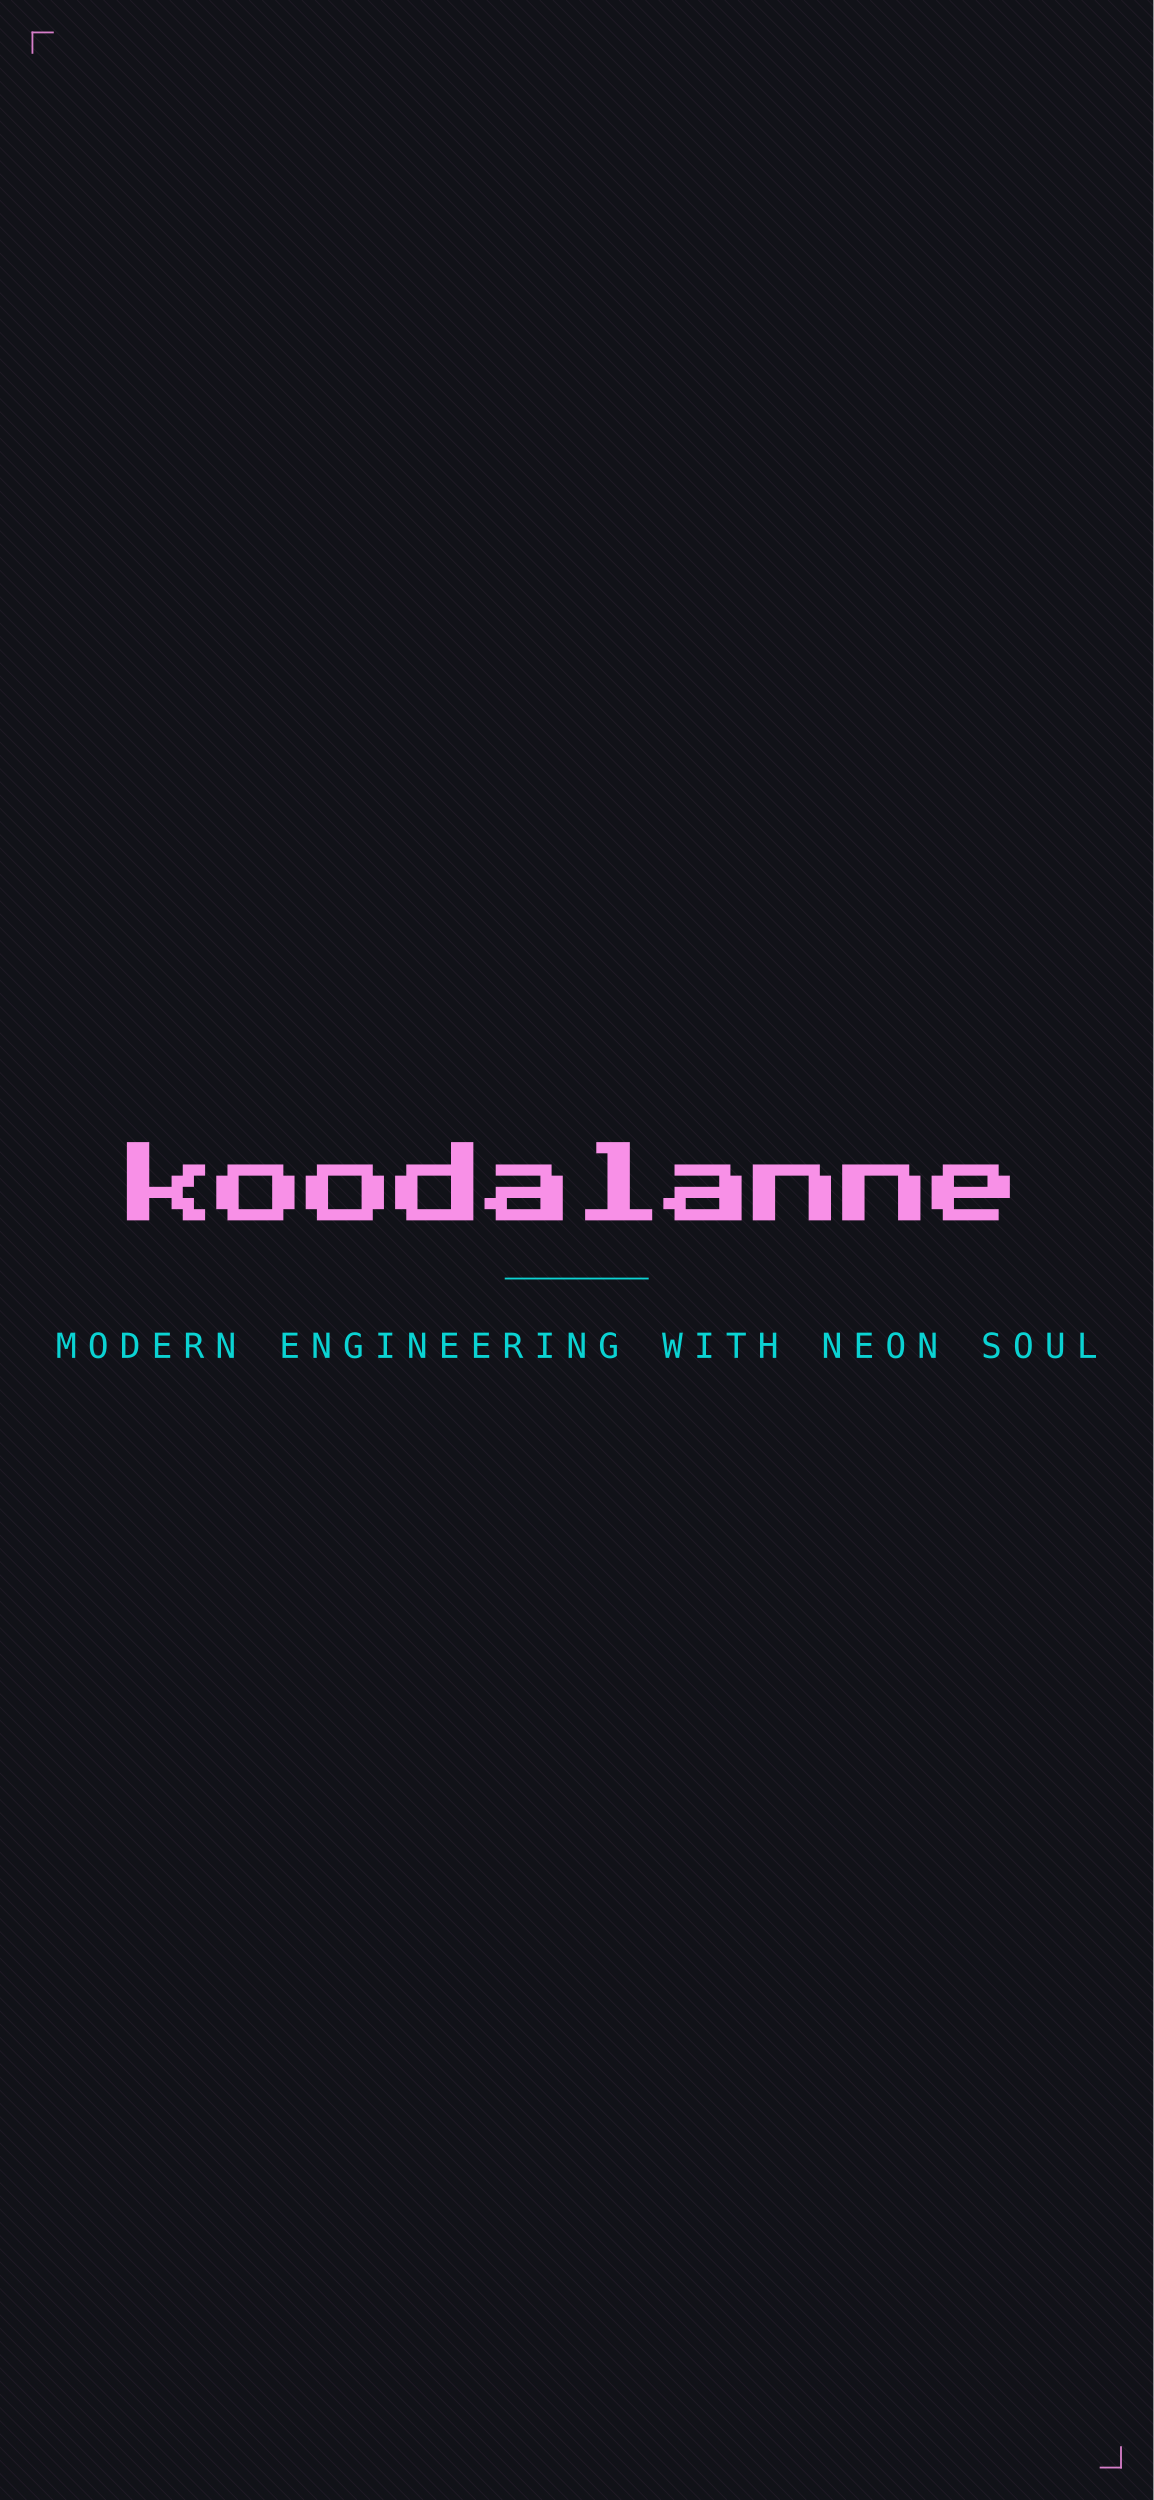
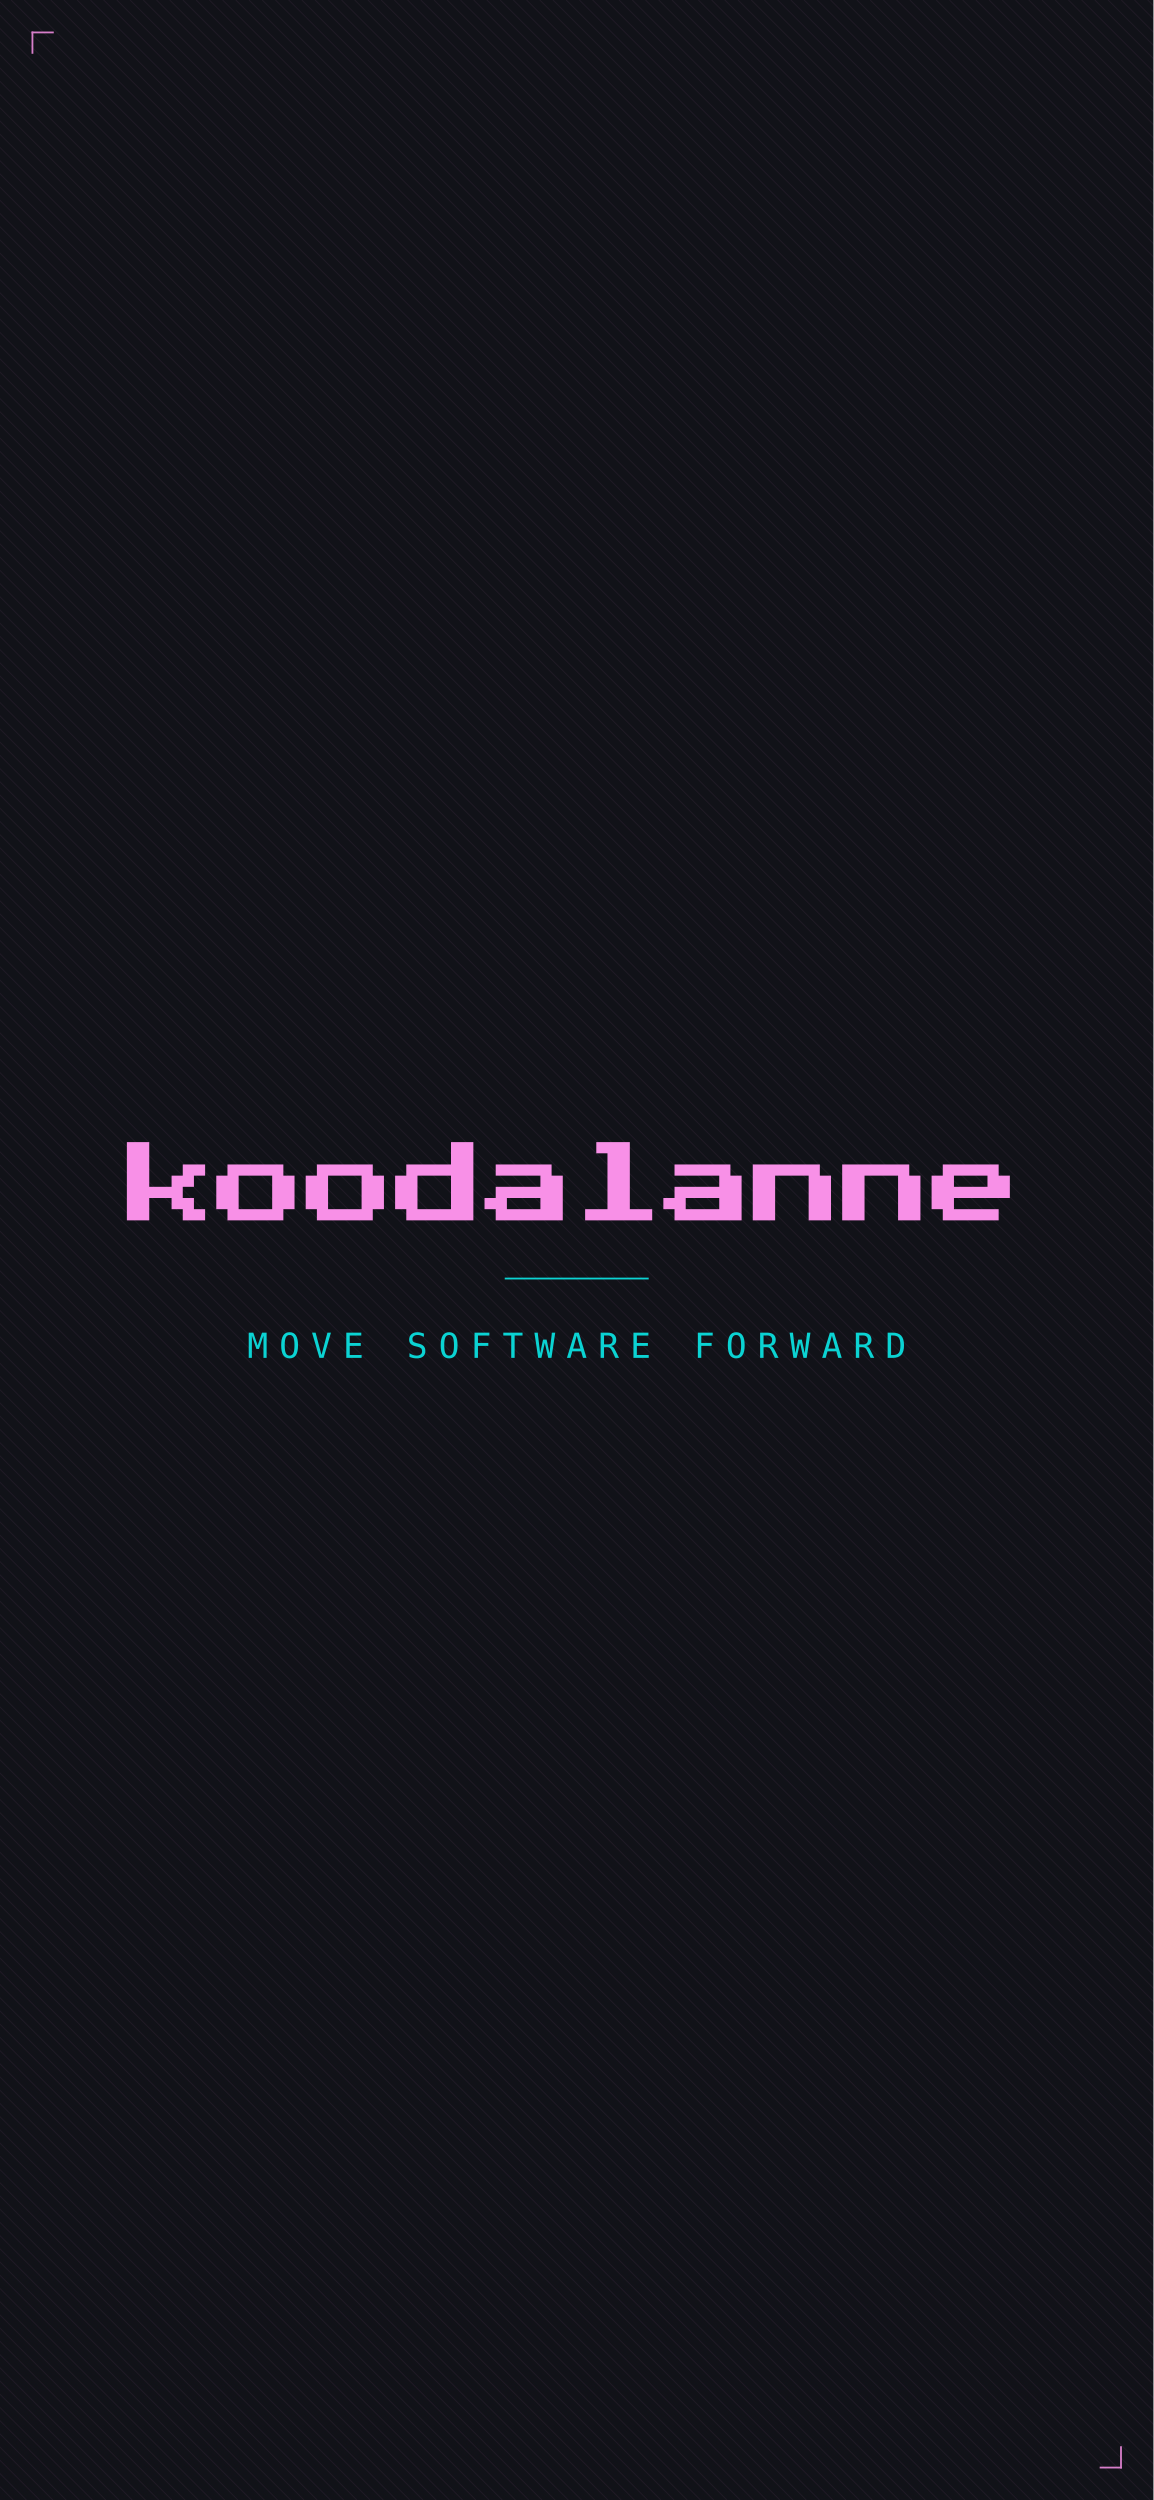
<svg xmlns="http://www.w3.org/2000/svg" viewBox="0 0 1290 2796" width="1290" height="2796" role="img" aria-label="koodalanne wallpaper — diagonal + slogan">
  <rect width="1290" height="2796" fill="#111218" />
  <g stroke="#f890e7" stroke-width="1" opacity="0.07">
    <line x1="-2796" y1="0" x2="0" y2="2796" />
    <line x1="-2781.22" y1="0" x2="14.78" y2="2796" />
    <line x1="-2766.44" y1="0" x2="29.56" y2="2796" />
    <line x1="-2751.66" y1="0" x2="44.34" y2="2796" />
    <line x1="-2736.87" y1="0" x2="59.13" y2="2796" />
    <line x1="-2722.09" y1="0" x2="73.91" y2="2796" />
    <line x1="-2707.31" y1="0" x2="88.69" y2="2796" />
    <line x1="-2692.53" y1="0" x2="103.47" y2="2796" />
    <line x1="-2677.75" y1="0" x2="118.25" y2="2796" />
    <line x1="-2662.97" y1="0" x2="133.03" y2="2796" />
    <line x1="-2648.19" y1="0" x2="147.81" y2="2796" />
    <line x1="-2633.41" y1="0" x2="162.59" y2="2796" />
    <line x1="-2618.62" y1="0" x2="177.38" y2="2796" />
    <line x1="-2603.84" y1="0" x2="192.16" y2="2796" />
    <line x1="-2589.06" y1="0" x2="206.94" y2="2796" />
    <line x1="-2574.28" y1="0" x2="221.72" y2="2796" />
    <line x1="-2559.5" y1="0" x2="236.5" y2="2796" />
    <line x1="-2544.72" y1="0" x2="251.28" y2="2796" />
    <line x1="-2529.94" y1="0" x2="266.06" y2="2796" />
    <line x1="-2515.16" y1="0" x2="280.84" y2="2796" />
    <line x1="-2500.37" y1="0" x2="295.63" y2="2796" />
    <line x1="-2485.59" y1="0" x2="310.41" y2="2796" />
    <line x1="-2470.81" y1="0" x2="325.19" y2="2796" />
    <line x1="-2456.03" y1="0" x2="339.97" y2="2796" />
    <line x1="-2441.25" y1="0" x2="354.75" y2="2796" />
    <line x1="-2426.47" y1="0" x2="369.53" y2="2796" />
    <line x1="-2411.69" y1="0" x2="384.31" y2="2796" />
    <line x1="-2396.91" y1="0" x2="399.09" y2="2796" />
    <line x1="-2382.12" y1="0" x2="413.88" y2="2796" />
    <line x1="-2367.34" y1="0" x2="428.66" y2="2796" />
    <line x1="-2352.56" y1="0" x2="443.44" y2="2796" />
    <line x1="-2337.78" y1="0" x2="458.22" y2="2796" />
    <line x1="-2323" y1="0" x2="473" y2="2796" />
    <line x1="-2308.22" y1="0" x2="487.78" y2="2796" />
    <line x1="-2293.44" y1="0" x2="502.56" y2="2796" />
    <line x1="-2278.66" y1="0" x2="517.34" y2="2796" />
    <line x1="-2263.87" y1="0" x2="532.13" y2="2796" />
    <line x1="-2249.09" y1="0" x2="546.91" y2="2796" />
    <line x1="-2234.31" y1="0" x2="561.69" y2="2796" />
    <line x1="-2219.53" y1="0" x2="576.47" y2="2796" />
    <line x1="-2204.75" y1="0" x2="591.25" y2="2796" />
    <line x1="-2189.97" y1="0" x2="606.03" y2="2796" />
    <line x1="-2175.19" y1="0" x2="620.81" y2="2796" />
    <line x1="-2160.41" y1="0" x2="635.59" y2="2796" />
    <line x1="-2145.62" y1="0" x2="650.38" y2="2796" />
    <line x1="-2130.84" y1="0" x2="665.16" y2="2796" />
    <line x1="-2116.06" y1="0" x2="679.94" y2="2796" />
    <line x1="-2101.28" y1="0" x2="694.72" y2="2796" />
    <line x1="-2086.5" y1="0" x2="709.5" y2="2796" />
    <line x1="-2071.72" y1="0" x2="724.28" y2="2796" />
    <line x1="-2056.94" y1="0" x2="739.06" y2="2796" />
    <line x1="-2042.16" y1="0" x2="753.84" y2="2796" />
    <line x1="-2027.37" y1="0" x2="768.63" y2="2796" />
    <line x1="-2012.59" y1="0" x2="783.41" y2="2796" />
    <line x1="-1997.81" y1="0" x2="798.19" y2="2796" />
    <line x1="-1983.03" y1="0" x2="812.97" y2="2796" />
    <line x1="-1968.25" y1="0" x2="827.75" y2="2796" />
    <line x1="-1953.47" y1="0" x2="842.53" y2="2796" />
    <line x1="-1938.69" y1="0" x2="857.31" y2="2796" />
    <line x1="-1923.91" y1="0" x2="872.09" y2="2796" />
    <line x1="-1909.12" y1="0" x2="886.88" y2="2796" />
    <line x1="-1894.34" y1="0" x2="901.66" y2="2796" />
    <line x1="-1879.56" y1="0" x2="916.44" y2="2796" />
    <line x1="-1864.78" y1="0" x2="931.22" y2="2796" />
    <line x1="-1850" y1="0" x2="946" y2="2796" />
    <line x1="-1835.22" y1="0" x2="960.78" y2="2796" />
    <line x1="-1820.44" y1="0" x2="975.56" y2="2796" />
    <line x1="-1805.66" y1="0" x2="990.34" y2="2796" />
    <line x1="-1790.87" y1="0" x2="1005.13" y2="2796" />
    <line x1="-1776.09" y1="0" x2="1019.91" y2="2796" />
    <line x1="-1761.31" y1="0" x2="1034.69" y2="2796" />
    <line x1="-1746.53" y1="0" x2="1049.47" y2="2796" />
    <line x1="-1731.75" y1="0" x2="1064.25" y2="2796" />
    <line x1="-1716.97" y1="0" x2="1079.03" y2="2796" />
    <line x1="-1702.19" y1="0" x2="1093.81" y2="2796" />
    <line x1="-1687.41" y1="0" x2="1108.59" y2="2796" />
    <line x1="-1672.62" y1="0" x2="1123.38" y2="2796" />
    <line x1="-1657.84" y1="0" x2="1138.16" y2="2796" />
    <line x1="-1643.06" y1="0" x2="1152.94" y2="2796" />
    <line x1="-1628.28" y1="0" x2="1167.72" y2="2796" />
    <line x1="-1613.5" y1="0" x2="1182.5" y2="2796" />
    <line x1="-1598.72" y1="0" x2="1197.28" y2="2796" />
    <line x1="-1583.94" y1="0" x2="1212.06" y2="2796" />
    <line x1="-1569.16" y1="0" x2="1226.84" y2="2796" />
    <line x1="-1554.37" y1="0" x2="1241.63" y2="2796" />
    <line x1="-1539.59" y1="0" x2="1256.41" y2="2796" />
    <line x1="-1524.81" y1="0" x2="1271.19" y2="2796" />
    <line x1="-1510.03" y1="0" x2="1285.97" y2="2796" />
    <line x1="-1495.25" y1="0" x2="1300.75" y2="2796" />
    <line x1="-1480.47" y1="0" x2="1315.53" y2="2796" />
    <line x1="-1465.69" y1="0" x2="1330.31" y2="2796" />
    <line x1="-1450.91" y1="0" x2="1345.09" y2="2796" />
    <line x1="-1436.12" y1="0" x2="1359.88" y2="2796" />
    <line x1="-1421.34" y1="0" x2="1374.66" y2="2796" />
    <line x1="-1406.56" y1="0" x2="1389.44" y2="2796" />
    <line x1="-1391.78" y1="0" x2="1404.22" y2="2796" />
    <line x1="-1377" y1="0" x2="1419" y2="2796" />
    <line x1="-1362.22" y1="0" x2="1433.78" y2="2796" />
    <line x1="-1347.44" y1="0" x2="1448.56" y2="2796" />
    <line x1="-1332.66" y1="0" x2="1463.34" y2="2796" />
    <line x1="-1317.87" y1="0" x2="1478.13" y2="2796" />
    <line x1="-1303.09" y1="0" x2="1492.91" y2="2796" />
    <line x1="-1288.31" y1="0" x2="1507.69" y2="2796" />
    <line x1="-1273.53" y1="0" x2="1522.47" y2="2796" />
    <line x1="-1258.75" y1="0" x2="1537.25" y2="2796" />
    <line x1="-1243.97" y1="0" x2="1552.03" y2="2796" />
    <line x1="-1229.19" y1="0" x2="1566.81" y2="2796" />
    <line x1="-1214.41" y1="0" x2="1581.59" y2="2796" />
    <line x1="-1199.62" y1="0" x2="1596.38" y2="2796" />
    <line x1="-1184.84" y1="0" x2="1611.16" y2="2796" />
    <line x1="-1170.06" y1="0" x2="1625.94" y2="2796" />
    <line x1="-1155.28" y1="0" x2="1640.72" y2="2796" />
    <line x1="-1140.5" y1="0" x2="1655.5" y2="2796" />
    <line x1="-1125.72" y1="0" x2="1670.28" y2="2796" />
    <line x1="-1110.94" y1="0" x2="1685.06" y2="2796" />
    <line x1="-1096.16" y1="0" x2="1699.84" y2="2796" />
    <line x1="-1081.37" y1="0" x2="1714.63" y2="2796" />
    <line x1="-1066.59" y1="0" x2="1729.41" y2="2796" />
    <line x1="-1051.81" y1="0" x2="1744.19" y2="2796" />
    <line x1="-1037.03" y1="0" x2="1758.97" y2="2796" />
    <line x1="-1022.25" y1="0" x2="1773.75" y2="2796" />
    <line x1="-1007.47" y1="0" x2="1788.53" y2="2796" />
    <line x1="-992.69" y1="0" x2="1803.31" y2="2796" />
    <line x1="-977.91" y1="0" x2="1818.09" y2="2796" />
    <line x1="-963.12" y1="0" x2="1832.88" y2="2796" />
    <line x1="-948.34" y1="0" x2="1847.66" y2="2796" />
    <line x1="-933.56" y1="0" x2="1862.44" y2="2796" />
    <line x1="-918.78" y1="0" x2="1877.22" y2="2796" />
    <line x1="-904" y1="0" x2="1892" y2="2796" />
    <line x1="-889.22" y1="0" x2="1906.78" y2="2796" />
    <line x1="-874.44" y1="0" x2="1921.56" y2="2796" />
    <line x1="-859.66" y1="0" x2="1936.34" y2="2796" />
    <line x1="-844.87" y1="0" x2="1951.13" y2="2796" />
    <line x1="-830.09" y1="0" x2="1965.91" y2="2796" />
    <line x1="-815.31" y1="0" x2="1980.69" y2="2796" />
    <line x1="-800.53" y1="0" x2="1995.47" y2="2796" />
    <line x1="-785.75" y1="0" x2="2010.25" y2="2796" />
    <line x1="-770.97" y1="0" x2="2025.03" y2="2796" />
    <line x1="-756.19" y1="0" x2="2039.81" y2="2796" />
    <line x1="-741.41" y1="0" x2="2054.59" y2="2796" />
    <line x1="-726.62" y1="0" x2="2069.38" y2="2796" />
    <line x1="-711.84" y1="0" x2="2084.16" y2="2796" />
    <line x1="-697.06" y1="0" x2="2098.94" y2="2796" />
    <line x1="-682.28" y1="0" x2="2113.72" y2="2796" />
    <line x1="-667.5" y1="0" x2="2128.5" y2="2796" />
    <line x1="-652.72" y1="0" x2="2143.28" y2="2796" />
    <line x1="-637.94" y1="0" x2="2158.06" y2="2796" />
    <line x1="-623.16" y1="0" x2="2172.84" y2="2796" />
    <line x1="-608.37" y1="0" x2="2187.63" y2="2796" />
    <line x1="-593.59" y1="0" x2="2202.41" y2="2796" />
    <line x1="-578.81" y1="0" x2="2217.19" y2="2796" />
    <line x1="-564.03" y1="0" x2="2231.97" y2="2796" />
    <line x1="-549.25" y1="0" x2="2246.75" y2="2796" />
    <line x1="-534.47" y1="0" x2="2261.53" y2="2796" />
    <line x1="-519.69" y1="0" x2="2276.31" y2="2796" />
    <line x1="-504.91" y1="0" x2="2291.09" y2="2796" />
    <line x1="-490.12" y1="0" x2="2305.88" y2="2796" />
    <line x1="-475.34" y1="0" x2="2320.66" y2="2796" />
    <line x1="-460.56" y1="0" x2="2335.44" y2="2796" />
    <line x1="-445.78" y1="0" x2="2350.22" y2="2796" />
    <line x1="-431" y1="0" x2="2365" y2="2796" />
    <line x1="-416.22" y1="0" x2="2379.78" y2="2796" />
    <line x1="-401.44" y1="0" x2="2394.56" y2="2796" />
    <line x1="-386.66" y1="0" x2="2409.34" y2="2796" />
    <line x1="-371.87" y1="0" x2="2424.13" y2="2796" />
    <line x1="-357.09" y1="0" x2="2438.91" y2="2796" />
    <line x1="-342.31" y1="0" x2="2453.69" y2="2796" />
    <line x1="-327.53" y1="0" x2="2468.47" y2="2796" />
    <line x1="-312.75" y1="0" x2="2483.25" y2="2796" />
    <line x1="-297.97" y1="0" x2="2498.03" y2="2796" />
    <line x1="-283.19" y1="0" x2="2512.81" y2="2796" />
    <line x1="-268.41" y1="0" x2="2527.59" y2="2796" />
    <line x1="-253.62" y1="0" x2="2542.38" y2="2796" />
    <line x1="-238.84" y1="0" x2="2557.16" y2="2796" />
    <line x1="-224.06" y1="0" x2="2571.94" y2="2796" />
    <line x1="-209.28" y1="0" x2="2586.72" y2="2796" />
    <line x1="-194.5" y1="0" x2="2601.5" y2="2796" />
    <line x1="-179.72" y1="0" x2="2616.28" y2="2796" />
    <line x1="-164.94" y1="0" x2="2631.06" y2="2796" />
    <line x1="-150.16" y1="0" x2="2645.84" y2="2796" />
    <line x1="-135.37" y1="0" x2="2660.63" y2="2796" />
    <line x1="-120.59" y1="0" x2="2675.41" y2="2796" />
    <line x1="-105.81" y1="0" x2="2690.19" y2="2796" />
    <line x1="-91.03" y1="0" x2="2704.97" y2="2796" />
    <line x1="-76.25" y1="0" x2="2719.75" y2="2796" />
    <line x1="-61.47" y1="0" x2="2734.53" y2="2796" />
    <line x1="-46.69" y1="0" x2="2749.31" y2="2796" />
    <line x1="-31.91" y1="0" x2="2764.09" y2="2796" />
    <line x1="-17.12" y1="0" x2="2778.88" y2="2796" />
    <line x1="-2.34" y1="0" x2="2793.66" y2="2796" />
    <line x1="12.44" y1="0" x2="2808.44" y2="2796" />
    <line x1="27.22" y1="0" x2="2823.22" y2="2796" />
    <line x1="42" y1="0" x2="2838" y2="2796" />
    <line x1="56.78" y1="0" x2="2852.78" y2="2796" />
    <line x1="71.56" y1="0" x2="2867.56" y2="2796" />
    <line x1="86.34" y1="0" x2="2882.34" y2="2796" />
    <line x1="101.13" y1="0" x2="2897.13" y2="2796" />
    <line x1="115.91" y1="0" x2="2911.91" y2="2796" />
    <line x1="130.69" y1="0" x2="2926.69" y2="2796" />
    <line x1="145.47" y1="0" x2="2941.47" y2="2796" />
    <line x1="160.25" y1="0" x2="2956.25" y2="2796" />
    <line x1="175.03" y1="0" x2="2971.03" y2="2796" />
    <line x1="189.81" y1="0" x2="2985.81" y2="2796" />
    <line x1="204.59" y1="0" x2="3000.59" y2="2796" />
    <line x1="219.38" y1="0" x2="3015.38" y2="2796" />
    <line x1="234.16" y1="0" x2="3030.16" y2="2796" />
    <line x1="248.94" y1="0" x2="3044.94" y2="2796" />
    <line x1="263.72" y1="0" x2="3059.72" y2="2796" />
    <line x1="278.5" y1="0" x2="3074.5" y2="2796" />
    <line x1="293.28" y1="0" x2="3089.28" y2="2796" />
    <line x1="308.06" y1="0" x2="3104.06" y2="2796" />
    <line x1="322.84" y1="0" x2="3118.84" y2="2796" />
    <line x1="337.63" y1="0" x2="3133.63" y2="2796" />
    <line x1="352.41" y1="0" x2="3148.41" y2="2796" />
    <line x1="367.19" y1="0" x2="3163.19" y2="2796" />
    <line x1="381.97" y1="0" x2="3177.97" y2="2796" />
    <line x1="396.75" y1="0" x2="3192.75" y2="2796" />
    <line x1="411.53" y1="0" x2="3207.53" y2="2796" />
    <line x1="426.31" y1="0" x2="3222.31" y2="2796" />
    <line x1="441.09" y1="0" x2="3237.09" y2="2796" />
    <line x1="455.88" y1="0" x2="3251.88" y2="2796" />
    <line x1="470.66" y1="0" x2="3266.66" y2="2796" />
    <line x1="485.44" y1="0" x2="3281.44" y2="2796" />
    <line x1="500.22" y1="0" x2="3296.22" y2="2796" />
    <line x1="515" y1="0" x2="3311" y2="2796" />
    <line x1="529.78" y1="0" x2="3325.78" y2="2796" />
    <line x1="544.56" y1="0" x2="3340.56" y2="2796" />
    <line x1="559.34" y1="0" x2="3355.34" y2="2796" />
    <line x1="574.13" y1="0" x2="3370.13" y2="2796" />
    <line x1="588.91" y1="0" x2="3384.91" y2="2796" />
    <line x1="603.69" y1="0" x2="3399.69" y2="2796" />
    <line x1="618.47" y1="0" x2="3414.47" y2="2796" />
    <line x1="633.25" y1="0" x2="3429.25" y2="2796" />
    <line x1="648.03" y1="0" x2="3444.03" y2="2796" />
    <line x1="662.81" y1="0" x2="3458.81" y2="2796" />
    <line x1="677.59" y1="0" x2="3473.59" y2="2796" />
    <line x1="692.38" y1="0" x2="3488.38" y2="2796" />
    <line x1="707.16" y1="0" x2="3503.16" y2="2796" />
    <line x1="721.94" y1="0" x2="3517.94" y2="2796" />
    <line x1="736.72" y1="0" x2="3532.72" y2="2796" />
    <line x1="751.5" y1="0" x2="3547.5" y2="2796" />
    <line x1="766.28" y1="0" x2="3562.28" y2="2796" />
    <line x1="781.06" y1="0" x2="3577.06" y2="2796" />
    <line x1="795.84" y1="0" x2="3591.84" y2="2796" />
    <line x1="810.63" y1="0" x2="3606.63" y2="2796" />
    <line x1="825.41" y1="0" x2="3621.41" y2="2796" />
    <line x1="840.19" y1="0" x2="3636.19" y2="2796" />
    <line x1="854.97" y1="0" x2="3650.97" y2="2796" />
    <line x1="869.75" y1="0" x2="3665.75" y2="2796" />
    <line x1="884.53" y1="0" x2="3680.53" y2="2796" />
    <line x1="899.31" y1="0" x2="3695.31" y2="2796" />
    <line x1="914.09" y1="0" x2="3710.09" y2="2796" />
    <line x1="928.88" y1="0" x2="3724.88" y2="2796" />
    <line x1="943.66" y1="0" x2="3739.66" y2="2796" />
    <line x1="958.44" y1="0" x2="3754.44" y2="2796" />
    <line x1="973.22" y1="0" x2="3769.22" y2="2796" />
    <line x1="988" y1="0" x2="3784" y2="2796" />
    <line x1="1002.78" y1="0" x2="3798.78" y2="2796" />
    <line x1="1017.56" y1="0" x2="3813.56" y2="2796" />
    <line x1="1032.34" y1="0" x2="3828.34" y2="2796" />
    <line x1="1047.13" y1="0" x2="3843.13" y2="2796" />
    <line x1="1061.91" y1="0" x2="3857.91" y2="2796" />
    <line x1="1076.69" y1="0" x2="3872.69" y2="2796" />
    <line x1="1091.47" y1="0" x2="3887.47" y2="2796" />
    <line x1="1106.25" y1="0" x2="3902.25" y2="2796" />
    <line x1="1121.03" y1="0" x2="3917.03" y2="2796" />
    <line x1="1135.81" y1="0" x2="3931.81" y2="2796" />
    <line x1="1150.59" y1="0" x2="3946.59" y2="2796" />
    <line x1="1165.38" y1="0" x2="3961.38" y2="2796" />
    <line x1="1180.16" y1="0" x2="3976.16" y2="2796" />
    <line x1="1194.94" y1="0" x2="3990.94" y2="2796" />
    <line x1="1209.72" y1="0" x2="4005.72" y2="2796" />
    <line x1="1224.5" y1="0" x2="4020.5" y2="2796" />
    <line x1="1239.28" y1="0" x2="4035.28" y2="2796" />
    <line x1="1254.06" y1="0" x2="4050.06" y2="2796" />
    <line x1="1268.84" y1="0" x2="4064.84" y2="2796" />
    <line x1="1283.63" y1="0" x2="4079.63" y2="2796" />
  </g>
  <g transform="translate(141.9,1277.34) scale(0.1)" fill="#f890e7">
    <g transform="translate(0,1000) scale(1,-1)">
      <path transform="translate(0,0)" d="M0 125V1000H250V500H500V625H625V750H875V625H750V500H625V375H750V250H875V125H625V250H500V375H250V125Z" />
      <path transform="translate(1000,0)" d="M125 125V250H0V625H125V750H750V625H875V250H750V125ZM250 250H625V625H250Z" />
      <path transform="translate(2000,0)" d="M125 125V250H0V625H125V750H750V625H875V250H750V125ZM250 250H625V625H250Z" />
      <path transform="translate(3000,0)" d="M125 125V250H0V625H125V750H625V1000H875V125ZM250 250H625V625H250Z" />
      <path transform="translate(4000,0)" d="M125 125V250H0V375H125V500H625V625H125V750H750V625H875V125ZM250 250H625V375H250Z" />
      <path transform="translate(5000,0)" d="M125 125V250H375V875H250V1000H625V250H875V125Z" />
      <path transform="translate(6000,0)" d="M125 125V250H0V375H125V500H625V625H125V750H750V625H875V125ZM250 250H625V375H250Z" />
      <path transform="translate(7000,0)" d="M0 125V750H750V625H875V125H625V625H250V125Z" />
      <path transform="translate(8000,0)" d="M0 125V750H750V625H875V125H625V625H250V125Z" />
      <path transform="translate(9000,0)" d="M125 125V250H0V625H125V750H750V625H875V375H250V250H750V125ZM250 500H625V625H250Z" />
    </g>
  </g>
  <rect x="564.5" y="1428.91" width="160.99" height="2.02" fill="#0bd3d3" />
-   <text x="645" y="1518.66" text-anchor="middle" font-family="'JetBrains Mono', monospace" font-size="38.7" letter-spacing="12.38" fill="#0bd3d3">MODERN ENGINEERING WITH NEON SOUL</text>
+   <text x="645" y="1518.66" text-anchor="middle" font-family="'JetBrains Mono', monospace" font-size="38.7" letter-spacing="12.38" fill="#0bd3d3">MOVE SOFTWARE FORWARD</text>
  <g opacity="0.85">
    <line x1="36.28" y1="36.28" x2="59.13" y2="36.28" stroke="#f890e7" stroke-width="2.02" stroke-linecap="square" />
    <line x1="36.28" y1="36.28" x2="36.28" y2="59.13" stroke="#f890e7" stroke-width="2.02" stroke-linecap="square" />
    <line x1="1253.72" y1="2759.72" x2="1230.88" y2="2759.72" stroke="#f890e7" stroke-width="2.02" stroke-linecap="square" />
    <line x1="1253.72" y1="2759.72" x2="1253.72" y2="2736.88" stroke="#f890e7" stroke-width="2.02" stroke-linecap="square" />
  </g>
</svg>
